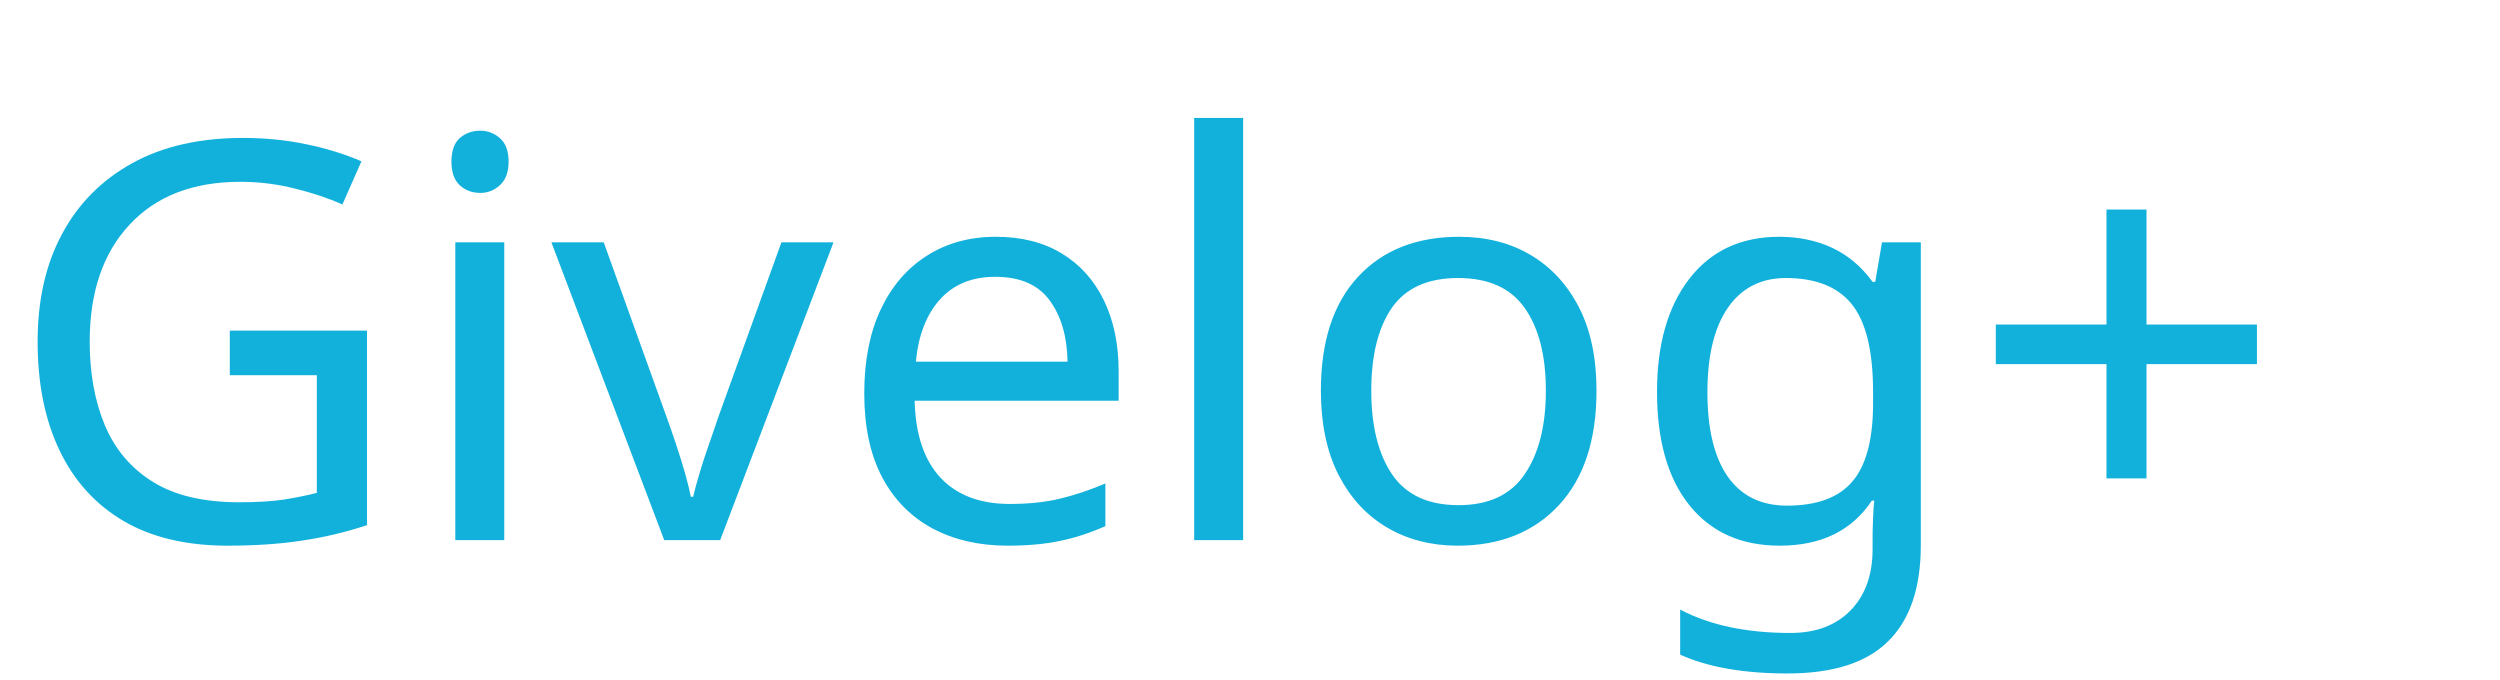
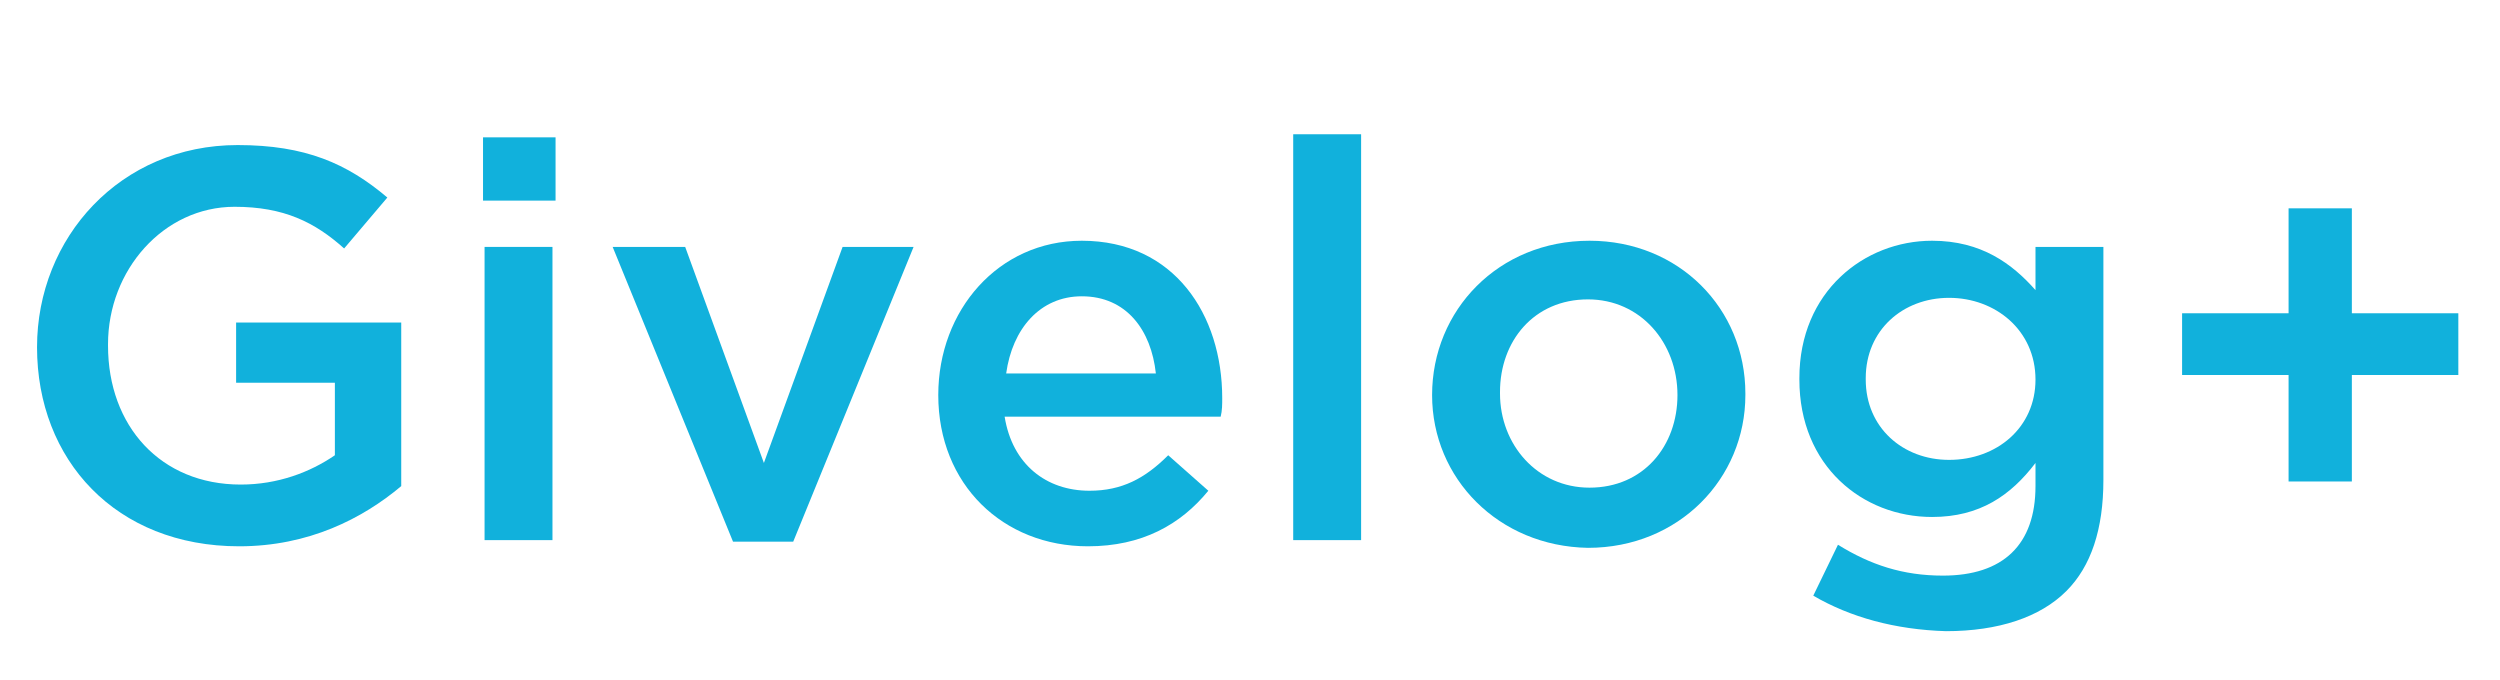
- <svg xmlns="http://www.w3.org/2000/svg" width="162" height="44" viewBox="0 0 162 44">
-   <text id="Givelog_" data-name="Givelog+" transform="translate(81 35)" fill="#11b1dc" font-size="36" font-family="Gotham-Medium, Gotham" font-weight="500">
-     <tspan x="-80.766" y="0">Givelog+</tspan>
-   </text>
+ <svg xmlns="http://www.w3.org/2000/svg" version="1.1" id="レイヤー_1" x="0px" y="0px" viewBox="0 0 162 44" style="enable-background:new 0 0 162 44;" xml:space="preserve">
+   <style type="text/css">
+ 	.st0{enable-background:new    ;}
+ 	.st1{fill:#11B1DC;}
+ </style>
+   <g class="st0">
+     <path class="st1" d="M2.4,22.5L2.4,22.5c0-7.1,5.4-13.1,13-13.1c4.4,0,7.1,1.2,9.7,3.4l-2.8,3.3c-1.9-1.7-3.9-2.7-7.1-2.7   c-4.6,0-8.2,4.1-8.2,8.9v0.1c0,5.2,3.4,9,8.6,9c2.4,0,4.5-0.8,6.1-1.9v-4.7h-6.4v-3.9h10.7v10.6c-2.5,2.1-6,3.9-10.5,3.9   C7.5,35.4,2.4,29.8,2.4,22.5z" />
+     <path class="st1" d="M31.3,8.9h4.7v4.1h-4.7V8.9z M31.4,16h4.4v19h-4.4V16z" />
+     <path class="st1" d="M39.7,16h4.7l5.1,14l5.1-14h4.6l-7.8,19.1h-3.9L39.7,16z" />
+     <path class="st1" d="M60.8,25.6L60.8,25.6c0-5.5,3.9-10,9.3-10c6,0,9.1,4.8,9.1,10.2c0,0.4,0,0.8-0.1,1.2h-14   c0.5,3.1,2.7,4.8,5.5,4.8c2.1,0,3.6-0.8,5.1-2.3l2.6,2.3c-1.8,2.2-4.3,3.6-7.8,3.6C65,35.4,60.8,31.4,60.8,25.6z M74.9,24.2   c-0.3-2.8-1.9-5-4.8-5c-2.7,0-4.5,2.1-4.9,5H74.9z" />
+     <path class="st1" d="M83.8,8.7h4.4V35h-4.4V8.7z" />
+     <path class="st1" d="M92.8,25.6L92.8,25.6c0-5.5,4.3-10,10.2-10c5.8,0,10.1,4.4,10.1,9.9v0.1c0,5.4-4.3,9.9-10.2,9.9   C97.1,35.4,92.8,31,92.8,25.6z M108.7,25.6L108.7,25.6c0-3.4-2.4-6.2-5.8-6.2c-3.5,0-5.7,2.7-5.7,6v0.1c0,3.3,2.4,6.1,5.8,6.1   C106.5,31.6,108.7,28.9,108.7,25.6z" />
+     <path class="st1" d="M117.5,38.6l1.6-3.3c2.1,1.3,4.2,2,6.8,2c3.9,0,6-2,6-5.8V30c-1.6,2.1-3.6,3.5-6.7,3.5c-4.5,0-8.6-3.3-8.6-8.9   v-0.1c0-5.6,4.2-8.9,8.6-8.9c3.2,0,5.2,1.5,6.7,3.2V16h4.4v15.1c0,3.2-0.8,5.6-2.4,7.2c-1.7,1.7-4.4,2.6-7.8,2.6   C122.8,40.8,119.9,40,117.5,38.6z M131.9,24.6L131.9,24.6c0-3.2-2.6-5.3-5.6-5.3c-3,0-5.4,2.1-5.4,5.2v0.1c0,3.1,2.4,5.2,5.4,5.2   C129.4,29.8,131.9,27.7,131.9,24.6z" />
+     <path class="st1" d="M148.3,24.3h-6.9v-4h6.9v-6.8h4.1v6.8h6.9v4h-6.9v6.9h-4.1V24.3z" />
+   </g>
</svg>
